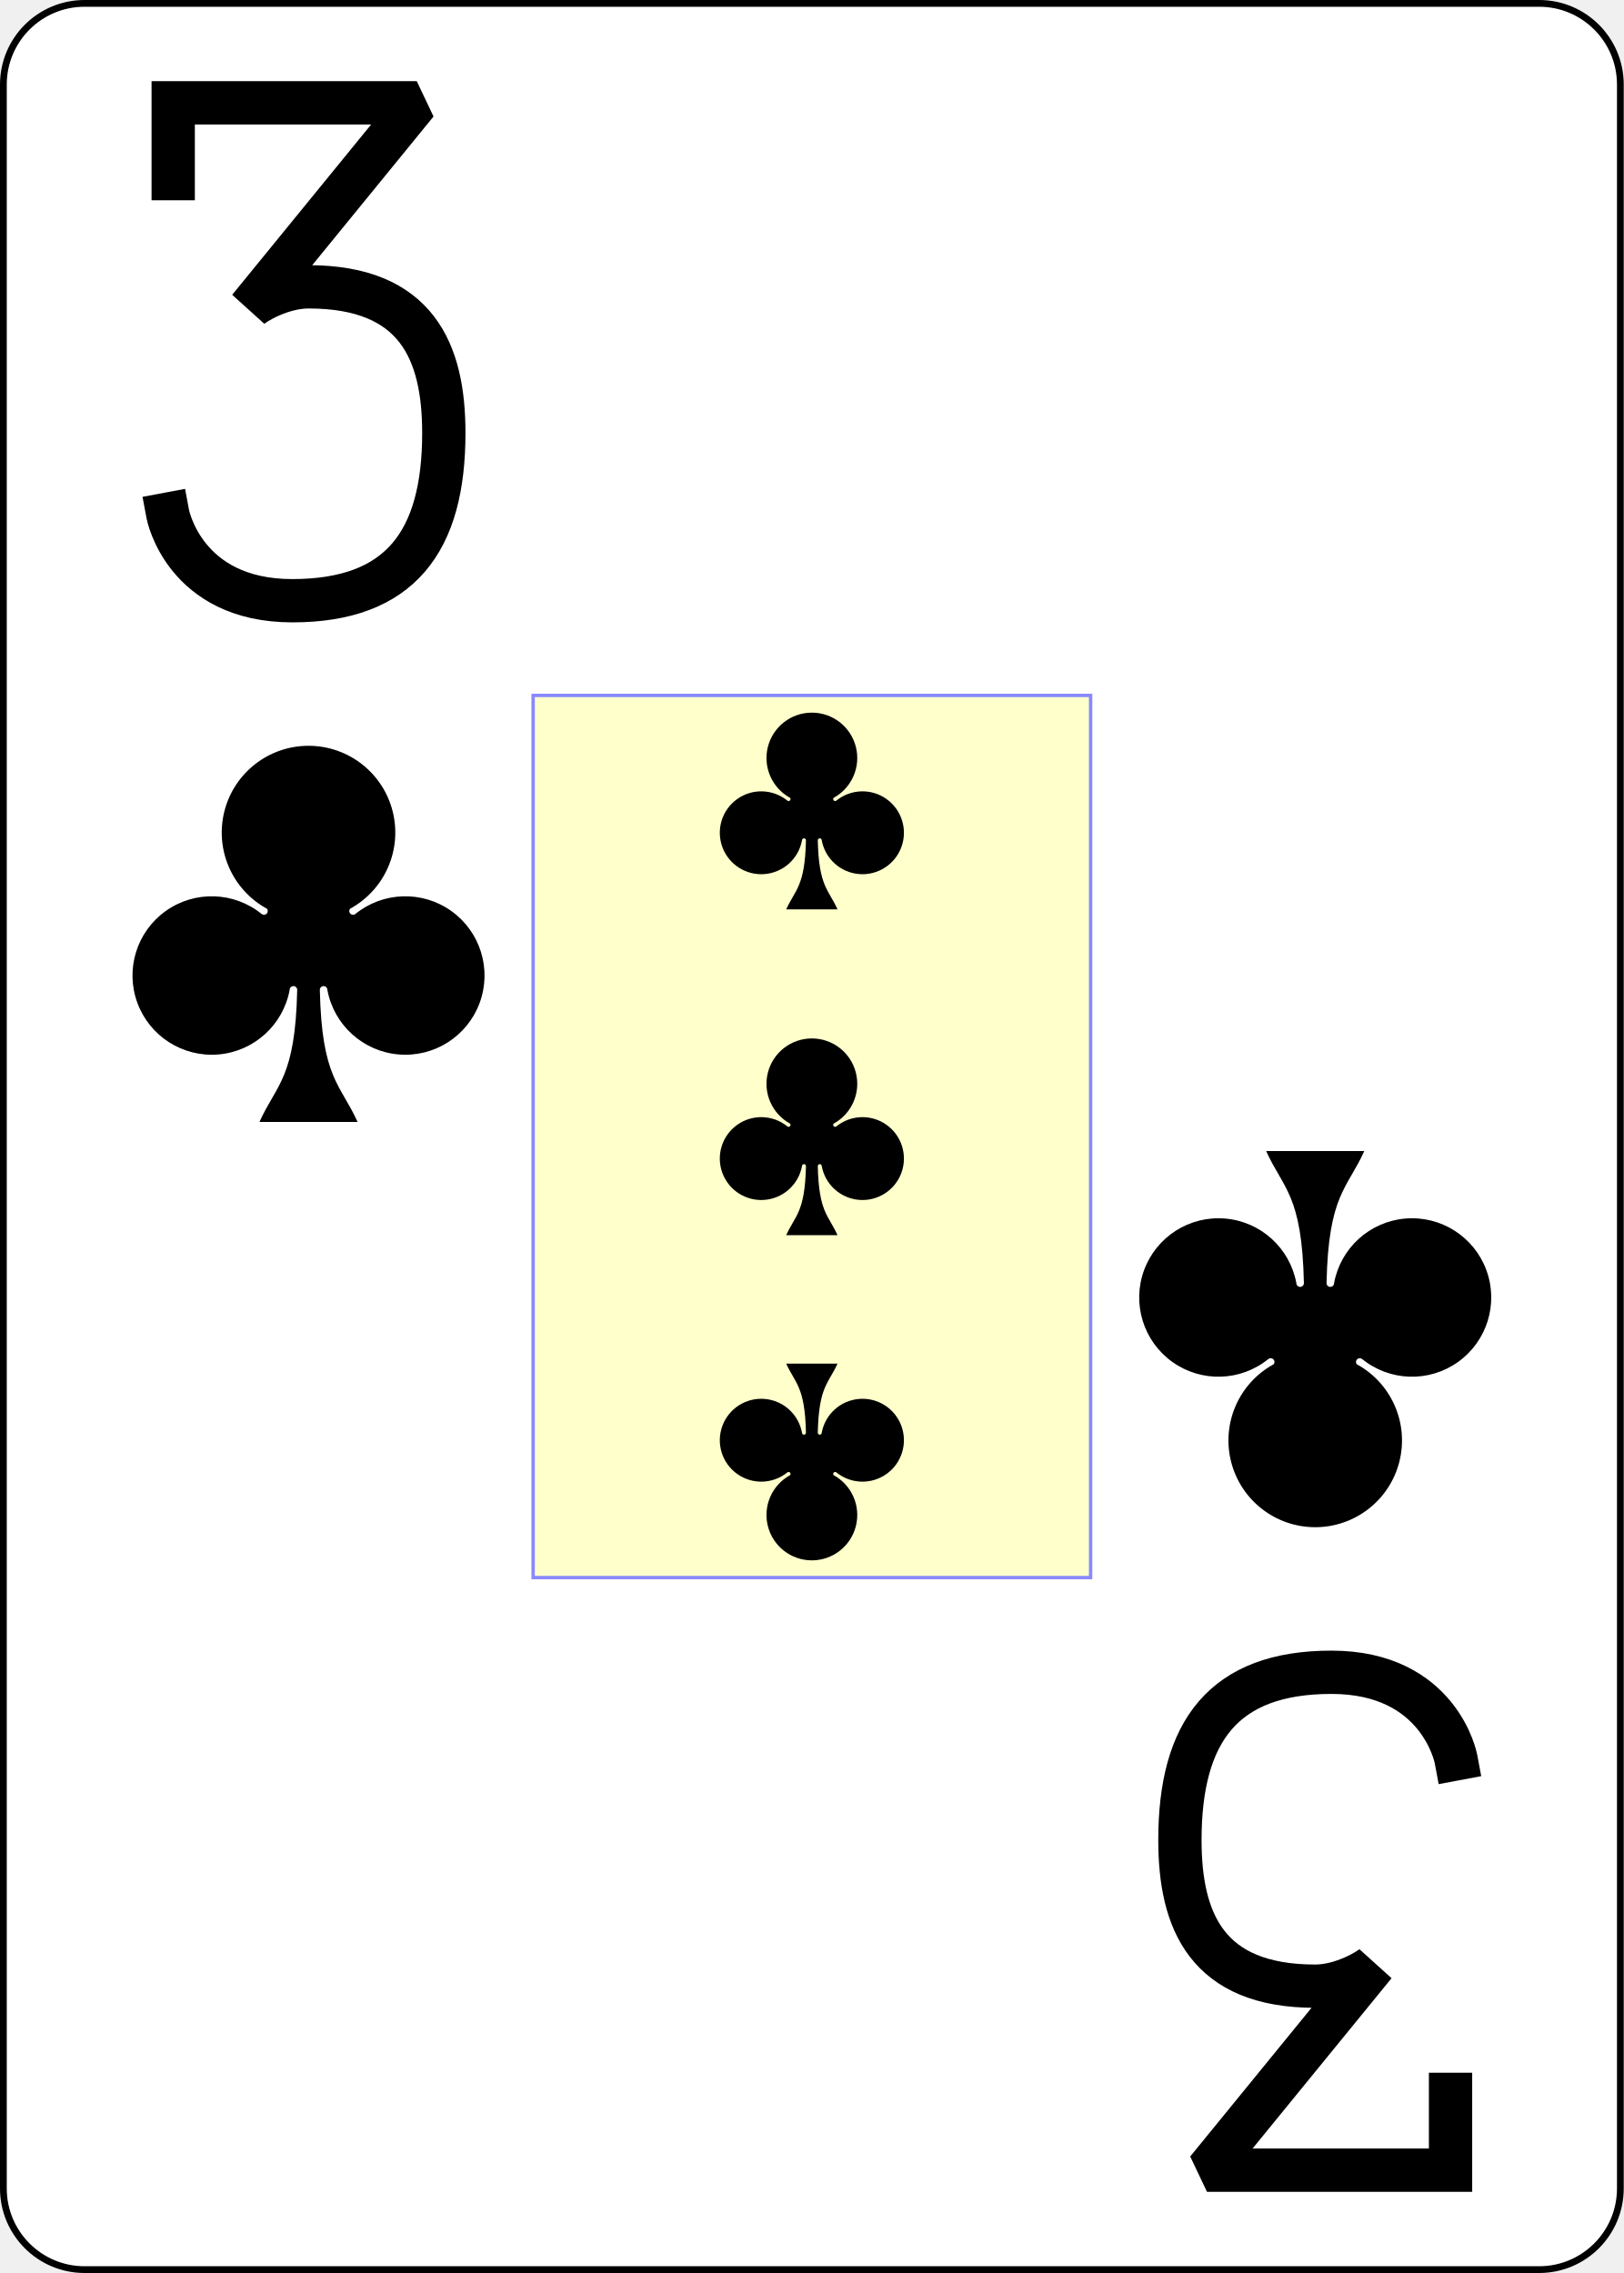
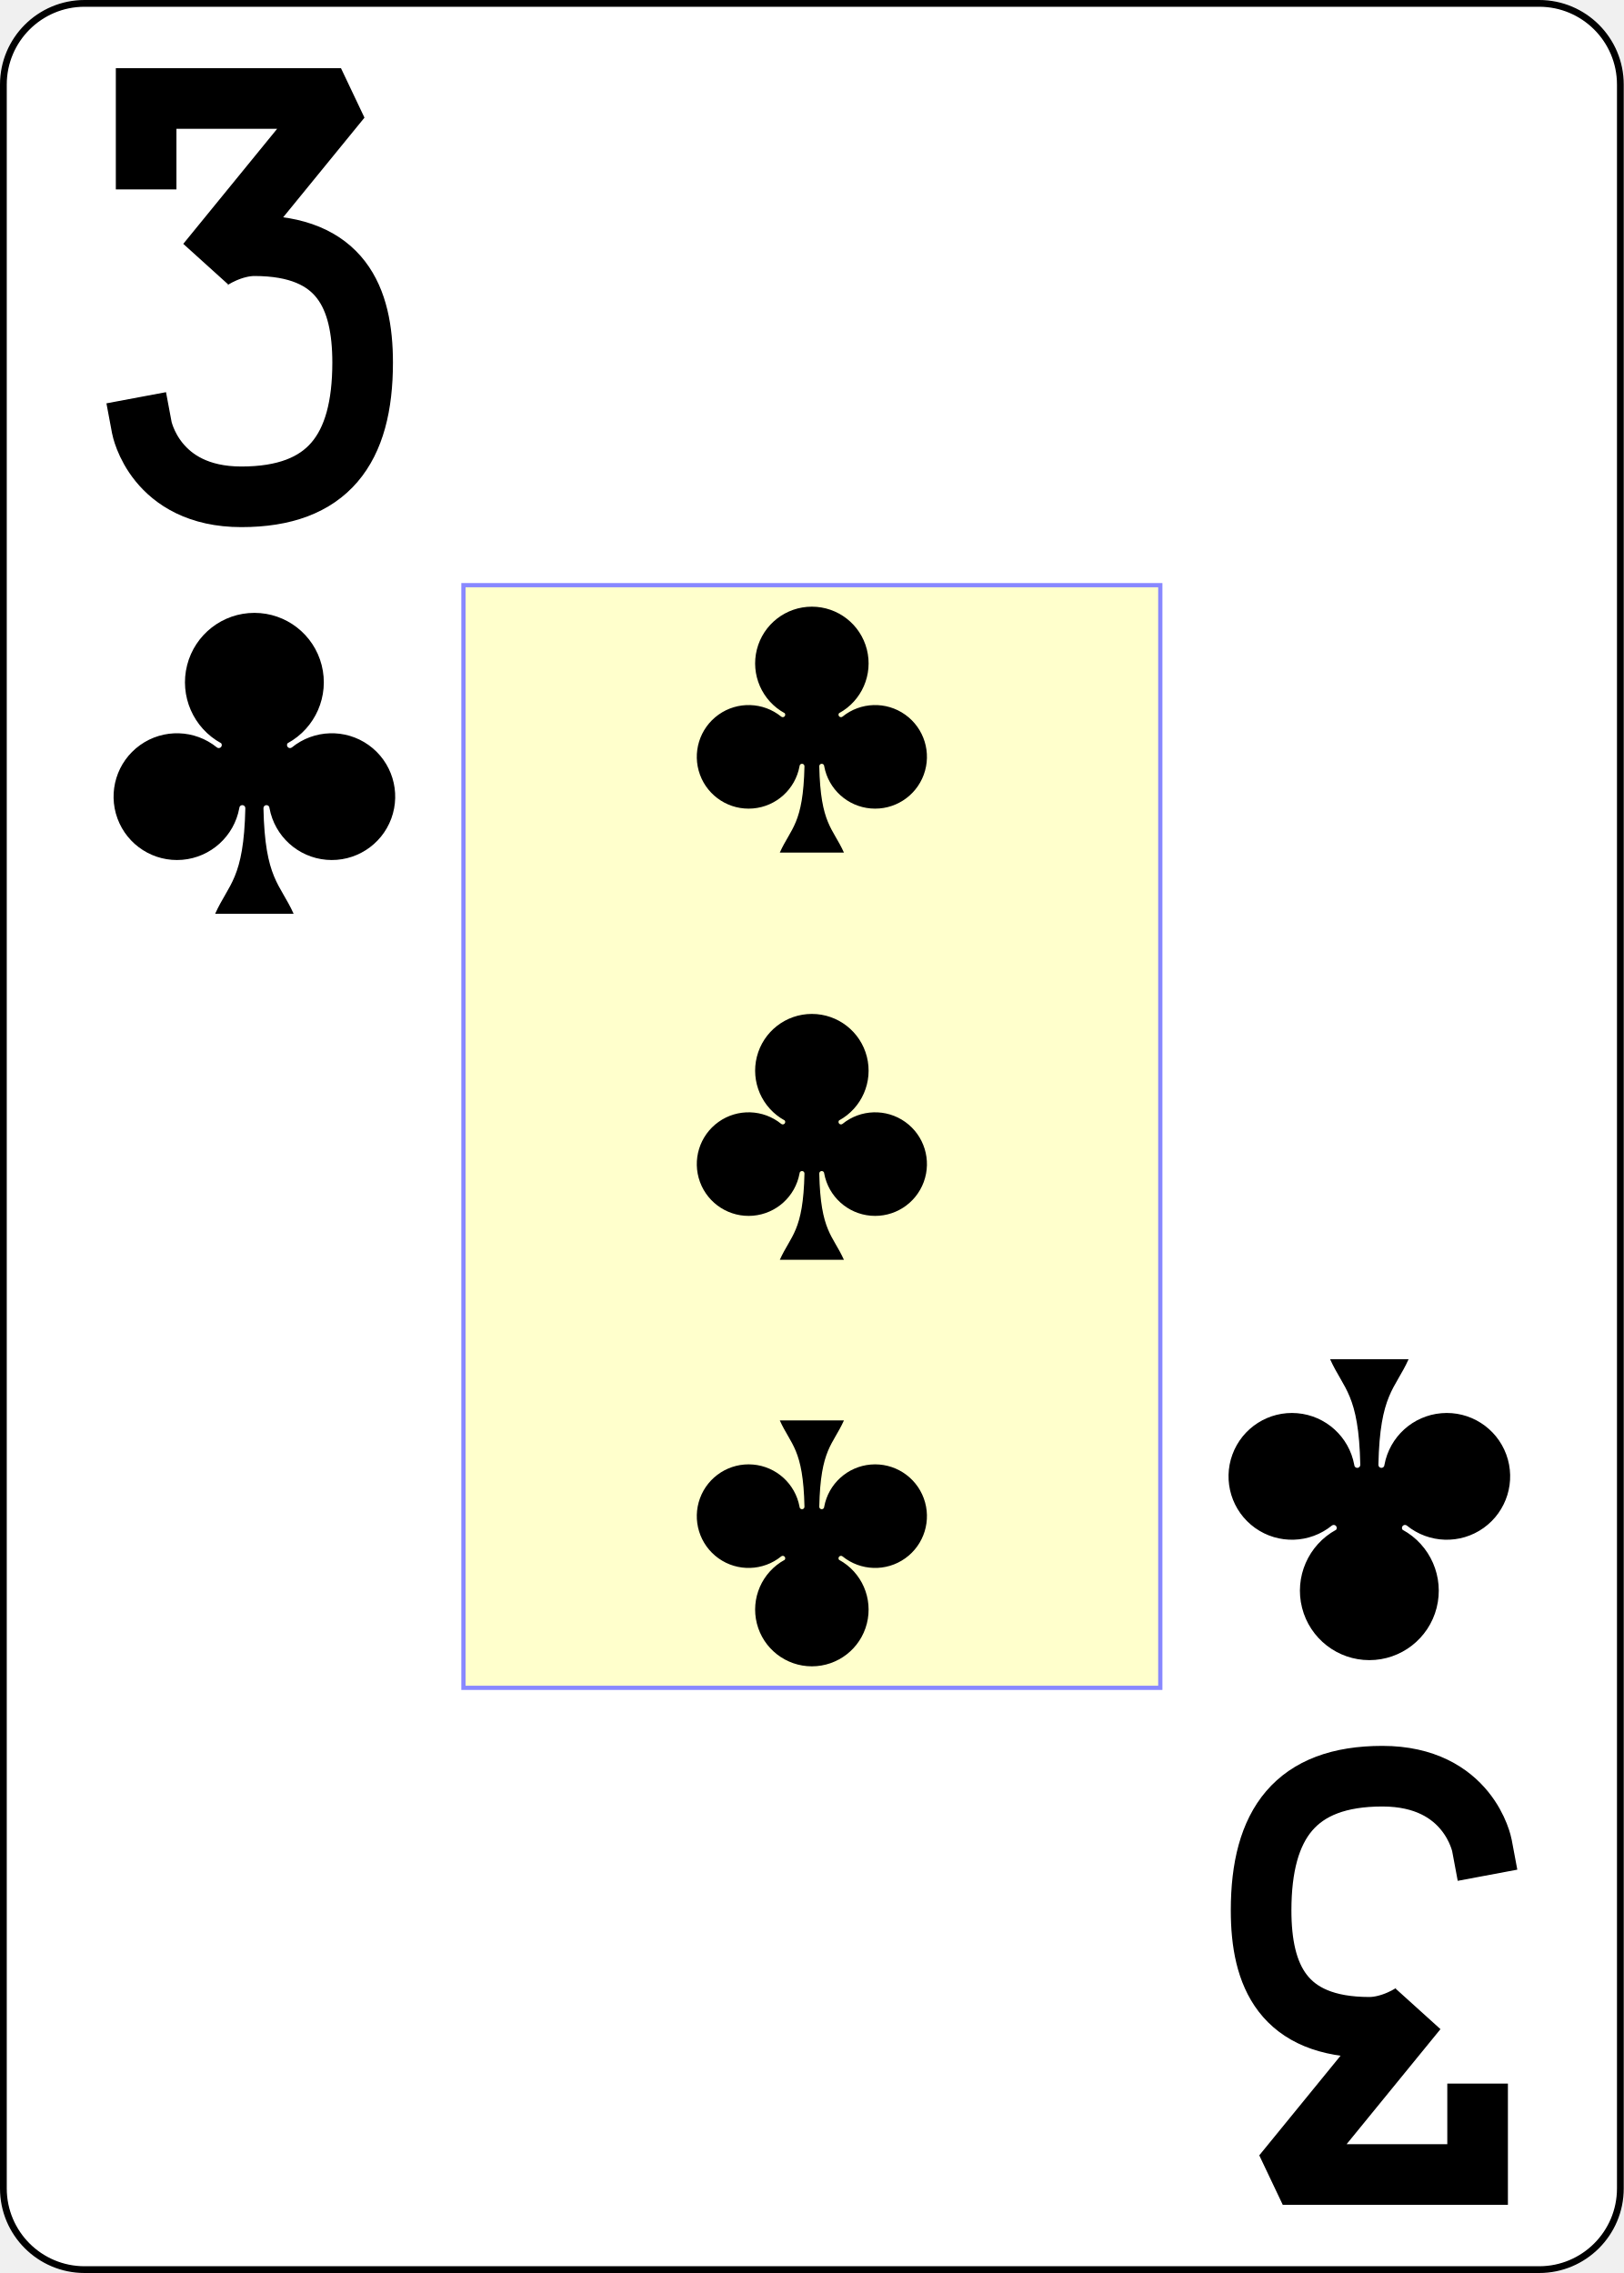
<svg xmlns="http://www.w3.org/2000/svg" xmlns:xlink="http://www.w3.org/1999/xlink" class="card" face="3C" height="3.5in" preserveAspectRatio="none" viewBox="-120 -168 240 336" width="2.5in">
  <defs>
    <symbol id="SC3" viewBox="-600 -600 1200 1200" preserveAspectRatio="xMinYMid">
      <path d="M30 150C35 385 85 400 130 500L-130 500C-85 400 -35 385 -30 150A10 10 0 0 0 -50 150A210 210 0 1 1 -124 -51A10 10 0 0 0 -110 -65A230 230 0 1 1 110 -65A10 10 0 0 0 124 -51A210 210 0 1 1 50 150A10 10 0 0 0 30 150Z" fill="black" />
    </symbol>
-     <symbol id="VC3" viewBox="-500 -500 1000 1000" preserveAspectRatio="xMinYMid">
-       <path d="M-250 -320L-250 -460L200 -460L-110 -80C-100 -90 -50 -120 0 -120C200 -120 250 0 250 150C250 350 170 460 -30 460C-230 460 -260 300 -260 300" stroke="black" stroke-width="80" stroke-linecap="square" stroke-miterlimit="1.5" fill="none" />
+     <symbol style="overflow:visible" id="VC3" viewBox="-500 -500 1000 1000" preserveAspectRatio="xMinYMid">
+       <path d="M-250 -320L-250 -460L200 -460L-110 -80C-100 -90 -50 -120 0 -120C200 -120 250 0 250 150C250 350 170 460 -30 460C-230 460 -260 300 -260 300" stroke="black" stroke-width="140" stroke-linecap="square" stroke-miterlimit="1.5" fill="none" />
    </symbol>
    <rect id="XC3" width="164.8" height="260.8" x="-82.4" y="-130.4" />
  </defs>
  <rect width="239" height="335" x="-119.5" y="-167.5" rx="12" ry="12" fill="white" stroke="black" />
-   <g transform="scale(0.5)">
+   <g transform="scale(0.625)">
    <use xlink:href="#XC3" width="164.8" height="260.8" stroke="#88f" fill="#FFC" />
    <use xlink:href="#SC3" height="70" width="70" x="-35" y="-131.321" />
    <use xlink:href="#SC3" height="70" width="70" x="-35" y="-35" />
  </g>
-   <g transform="rotate(180) scale(0.5)">
+   <g transform="rotate(180) scale(0.625)">
    <use xlink:href="#SC3" height="70" width="70" x="-35" y="-131.321" />
  </g>
-   <use xlink:href="#VC3" height="80" width="80" x="-114.4" y="-156" />
-   <use xlink:href="#SC3" height="66.922" width="66.922" x="-107.86" y="-63.5" />
+   <use xlink:href="#VC3" height="64" width="64" x="-114.4" y="-156" />
+   <use xlink:href="#SC3" height="53.538" width="53.538" x="-109.168" y="-82" />
  <g transform="rotate(180)">
-     <use xlink:href="#VC3" height="80" width="80" x="-114.4" y="-156" />
-     <use xlink:href="#SC3" height="66.922" width="66.922" x="-107.86" y="-63.5" />
+     <use xlink:href="#VC3" height="64" width="64" x="-114.4" y="-156" />
+     <use xlink:href="#SC3" height="53.538" width="53.538" x="-109.168" y="-82" />
  </g>
</svg>
